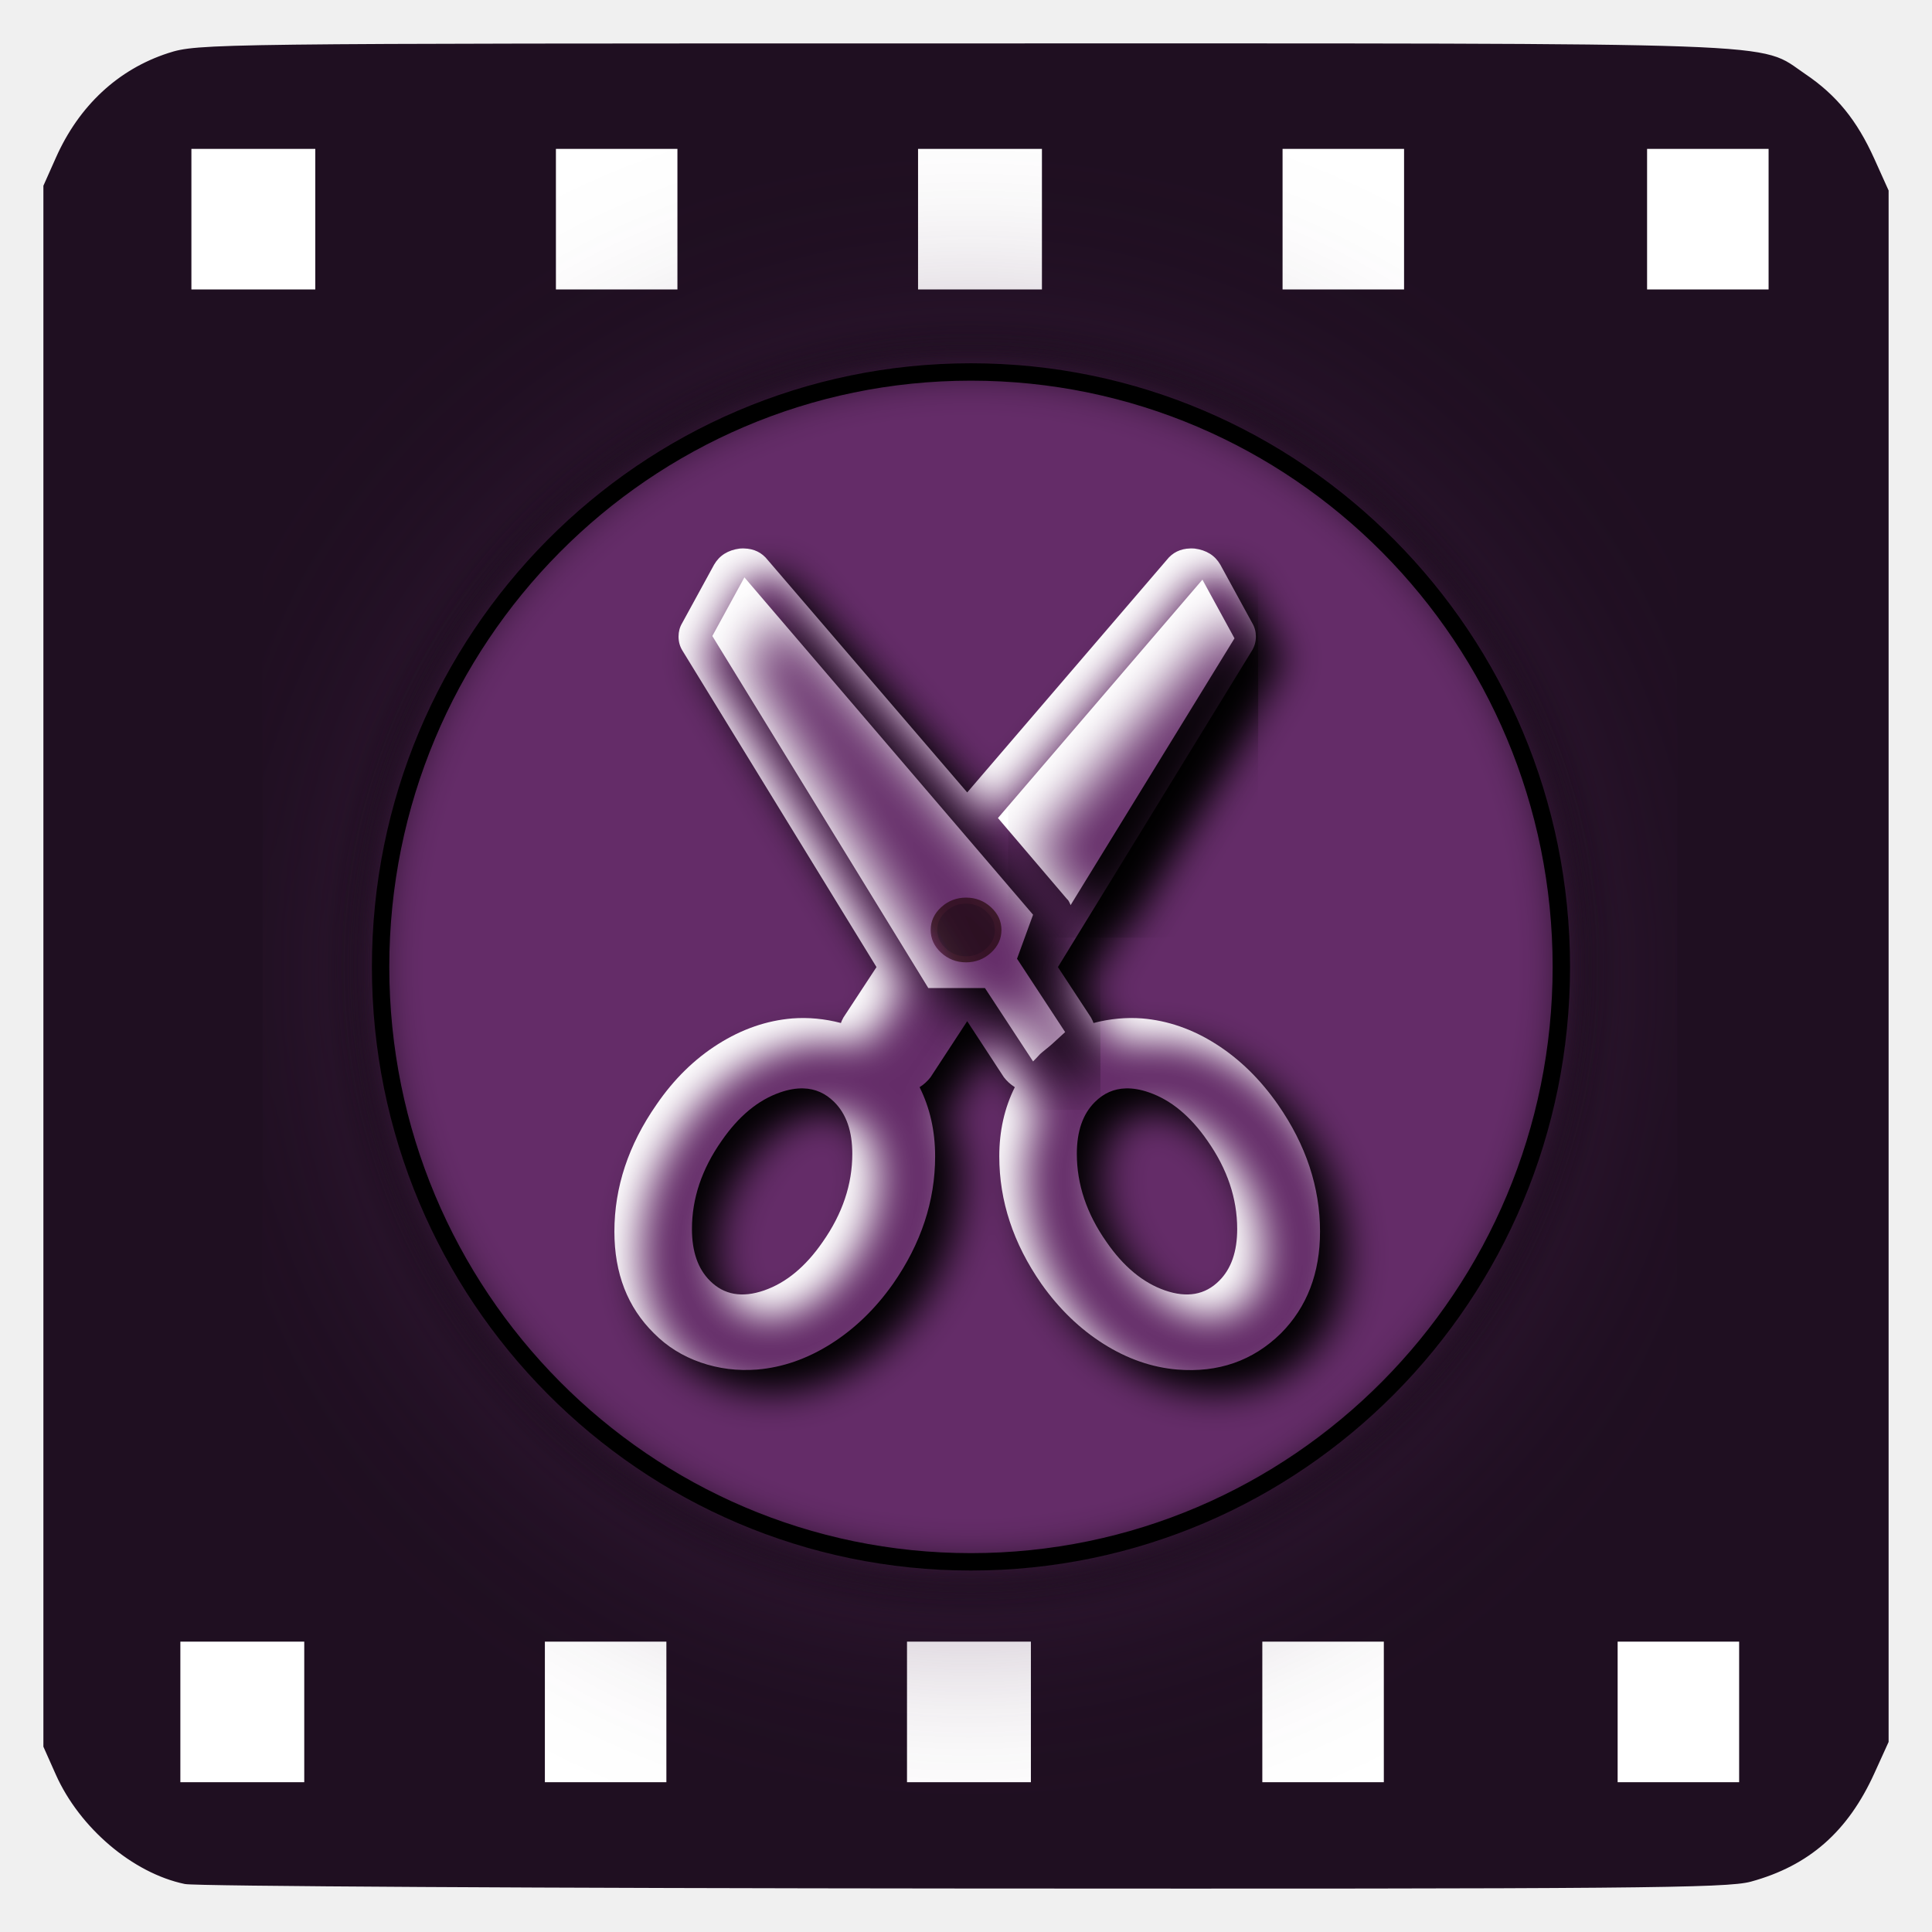
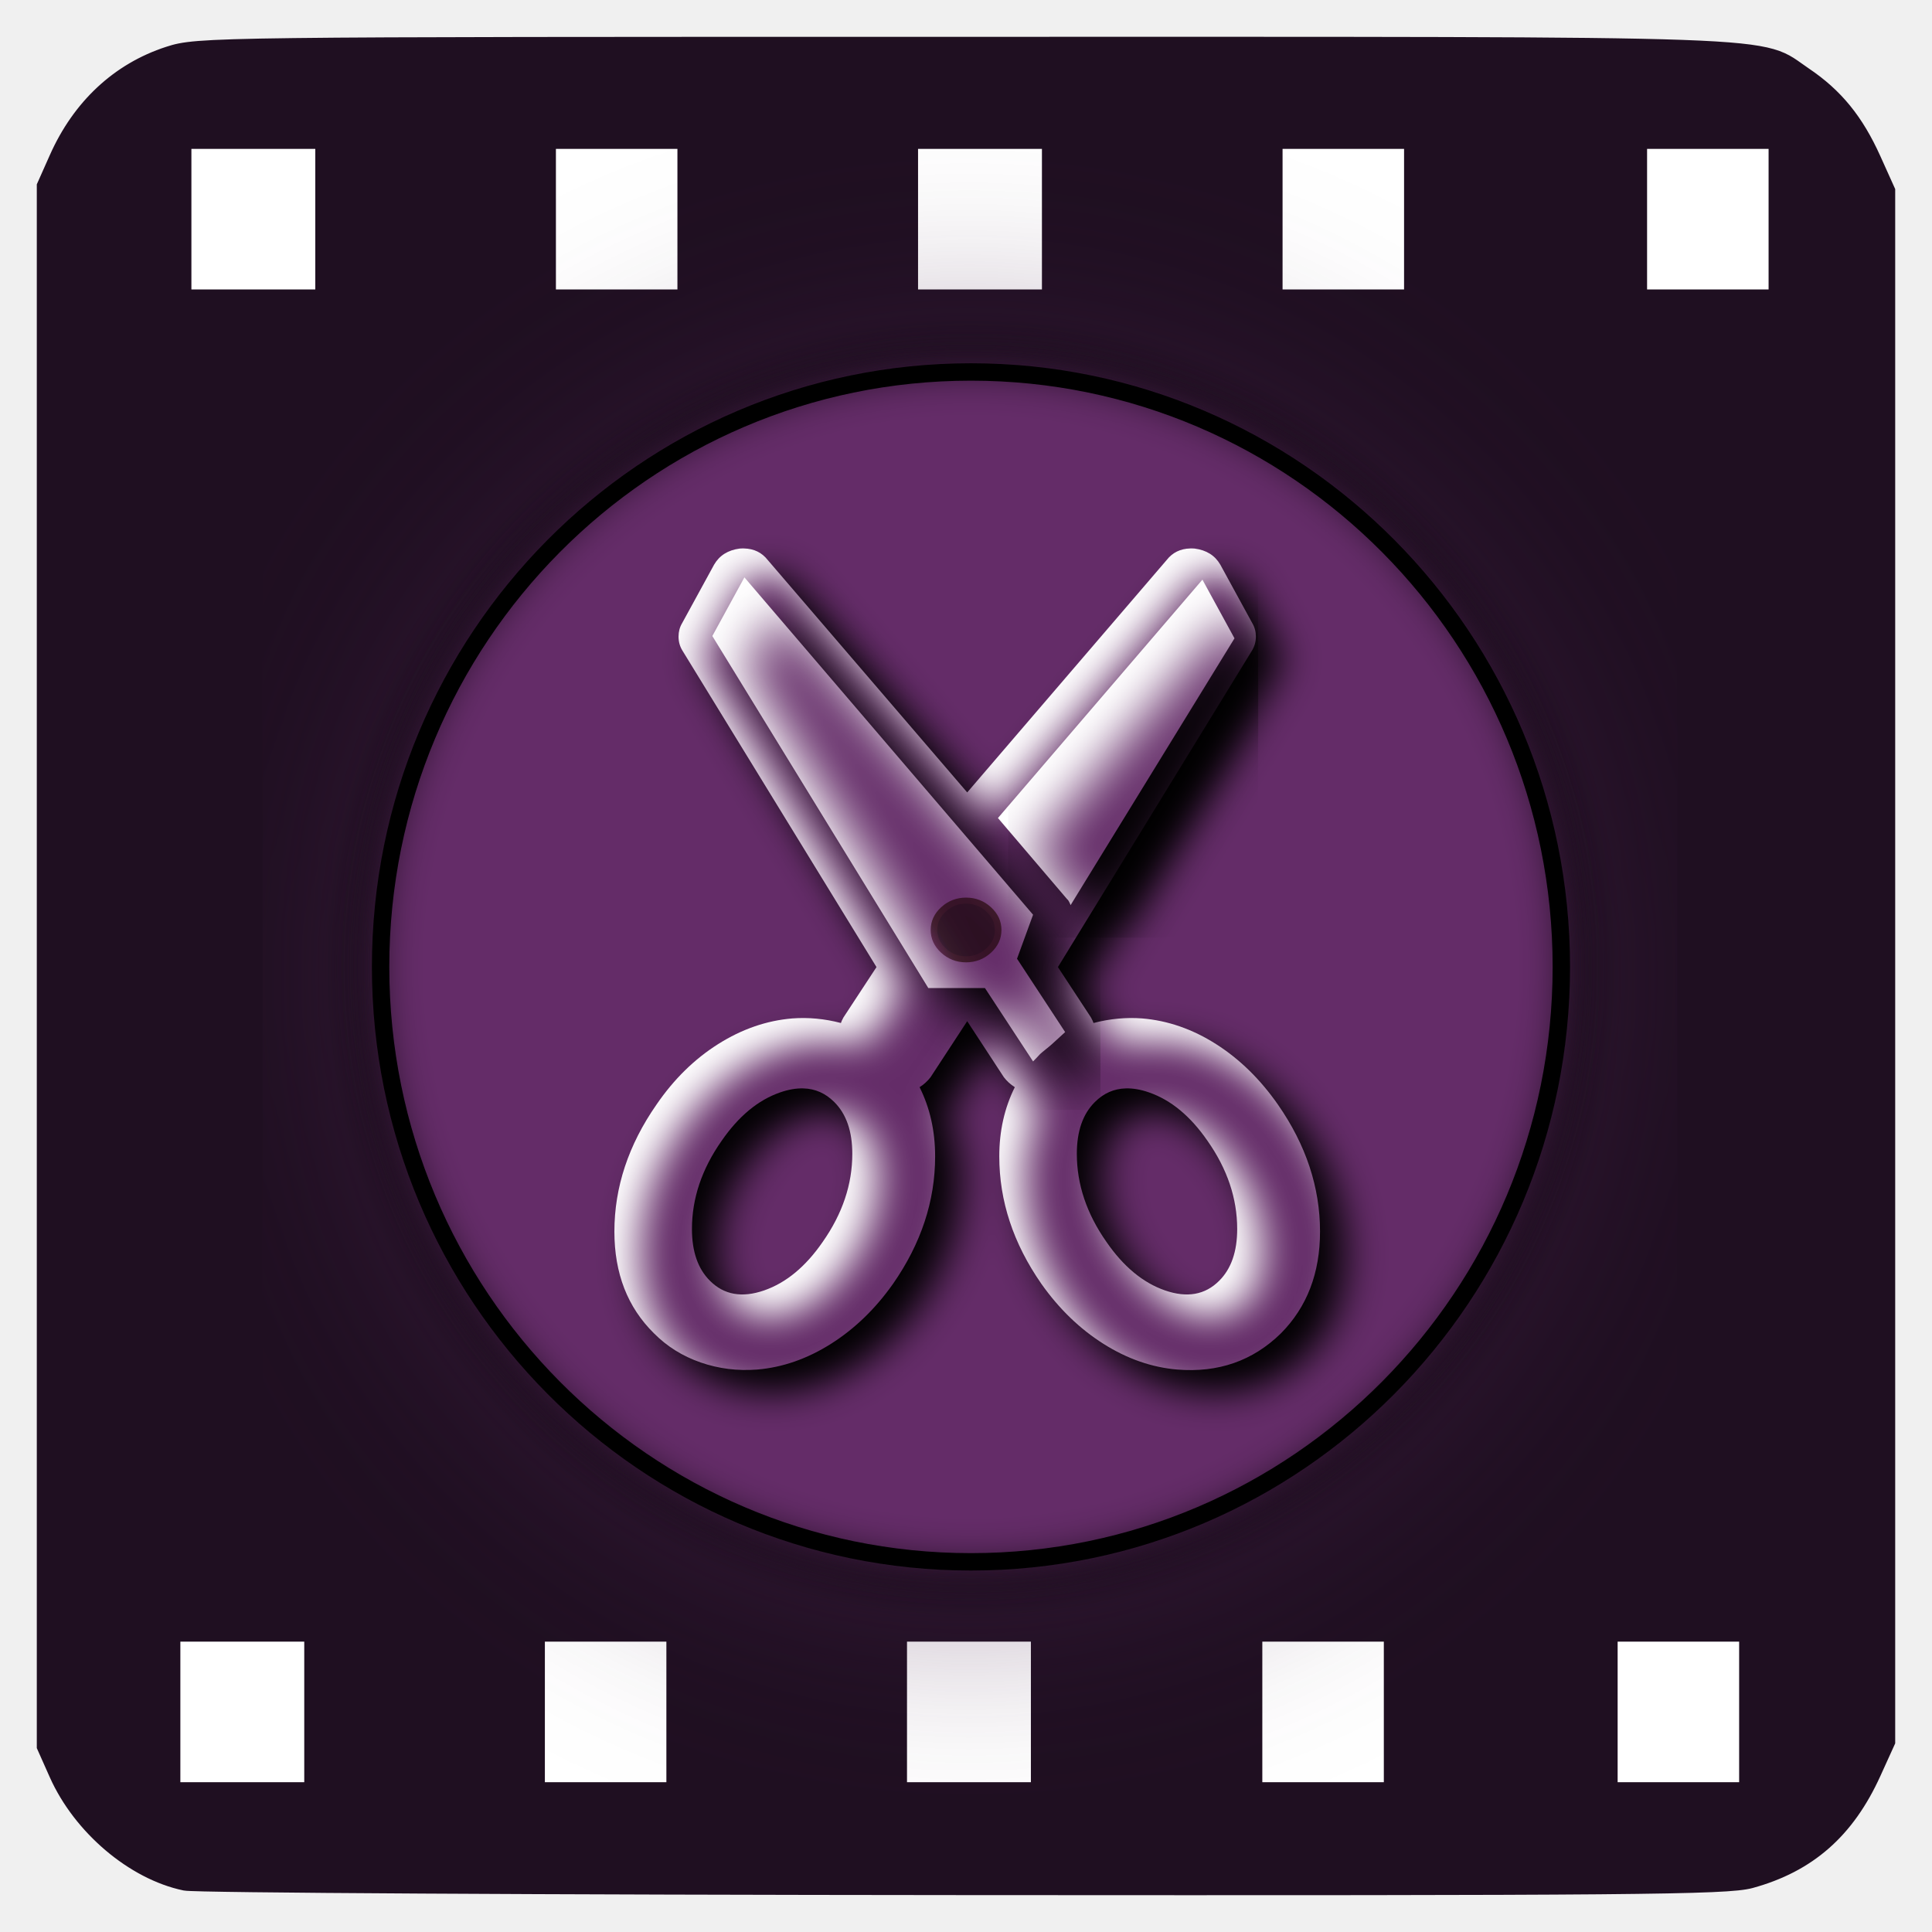
- <svg xmlns="http://www.w3.org/2000/svg" xmlns:ns1="http://www.openswatchbook.org/uri/2009/osb" style="enable-background:new" viewBox="0 0 420 420" height="420" width="420" id="svg4572" version="1.1">
+ <svg xmlns="http://www.w3.org/2000/svg" xmlns:ns1="http://www.openswatchbook.org/uri/2009/osb" version="1.1" id="svg4572" width="420" height="420" viewBox="0 0 420 420" style="enable-background:new">
  <defs id="defs4576">
-     <linearGradient id="linearGradient6211" ns1:paint="solid">
-       <stop style="stop-color:#ffffff;stop-opacity:1;" offset="0" id="stop6209" />
+     <linearGradient ns1:paint="solid" id="linearGradient6211">
+       <stop id="stop6209" offset="0" style="stop-color:#ffffff;stop-opacity:1;" />
    </linearGradient>
-     <linearGradient id="linearGradient6197" ns1:paint="solid">
-       <stop style="stop-color:#000000;stop-opacity:1;" offset="0" id="stop6195" />
+     <linearGradient ns1:paint="solid" id="linearGradient6197">
+       <stop id="stop6195" offset="0" style="stop-color:#000000;stop-opacity:1;" />
    </linearGradient>
-     <linearGradient id="linearGradient6165" ns1:paint="solid">
-       <stop style="stop-color:#000000;stop-opacity:1;" offset="0" id="stop6163" />
+     <linearGradient ns1:paint="solid" id="linearGradient6165">
+       <stop id="stop6163" offset="0" style="stop-color:#000000;stop-opacity:1;" />
    </linearGradient>
-     <linearGradient id="linearGradient6135" ns1:paint="solid">
-       <stop style="stop-color:#000000;stop-opacity:1;" offset="0" id="stop6133" />
+     <linearGradient ns1:paint="solid" id="linearGradient6135">
+       <stop id="stop6133" offset="0" style="stop-color:#000000;stop-opacity:1;" />
    </linearGradient>
-     <linearGradient id="linearGradient6113" ns1:paint="solid">
-       <stop style="stop-color:#57275a;stop-opacity:1;" offset="0" id="stop6111" />
+     <linearGradient ns1:paint="solid" id="linearGradient6113">
+       <stop id="stop6111" offset="0" style="stop-color:#57275a;stop-opacity:1;" />
    </linearGradient>
-     <filter style="color-interpolation-filters:sRGB" id="filter6123">
-       <feGaussianBlur result="result0" in="SourceAlpha" stdDeviation="4" id="feGaussianBlur6117" />
-       <feOffset dx="5" dy="5" result="result4" id="feOffset6119" />
-       <feComposite in="SourceGraphic" in2="result4" operator="xor" result="result3" id="feComposite6121" />
+     <filter id="filter6123" style="color-interpolation-filters:sRGB">
+       <feGaussianBlur id="feGaussianBlur6117" stdDeviation="4" in="SourceAlpha" result="result0" />
+       <feOffset id="feOffset6119" result="result4" dy="5" dx="5" />
+       <feComposite id="feComposite6121" result="result3" operator="xor" in2="result4" in="SourceGraphic" />
    </filter>
-     <filter style="color-interpolation-filters:sRGB" id="filter4884">
-       <feBlend mode="overlay" in2="BackgroundImage" id="feBlend4886" />
+     <filter id="filter4884" style="color-interpolation-filters:sRGB">
+       <feBlend id="feBlend4886" in2="BackgroundImage" mode="overlay" />
    </filter>
-     <filter style="color-interpolation-filters:sRGB" id="filter4884-3">
-       <feBlend mode="overlay" in2="BackgroundImage" id="feBlend4886-6" result="fbSourceGraphic" />
-       <feColorMatrix result="fbSourceGraphicAlpha" in="fbSourceGraphic" values="0 0 0 -1 0 0 0 0 -1 0 0 0 0 -1 0 0 0 0 1 0" id="feColorMatrix4918" />
-       <feMorphology id="feMorphology4920" result="result1" in="fbSourceGraphicAlpha" operator="dilate" radius="3.6" />
-       <feGaussianBlur id="feGaussianBlur4922" stdDeviation="3.6" in="result1" result="result0" />
-       <feDiffuseLighting id="feDiffuseLighting4924" surfaceScale="-5" result="result2">
-         <feDistantLight id="feDistantLight4926" elevation="45" azimuth="225" />
+     <filter id="filter4884-3" style="color-interpolation-filters:sRGB">
+       <feBlend result="fbSourceGraphic" id="feBlend4886-6" in2="BackgroundImage" mode="overlay" />
+       <feColorMatrix id="feColorMatrix4918" values="0 0 0 -1 0 0 0 0 -1 0 0 0 0 -1 0 0 0 0 1 0" in="fbSourceGraphic" result="fbSourceGraphicAlpha" />
+       <feMorphology radius="3.6" operator="dilate" in="fbSourceGraphicAlpha" result="result1" id="feMorphology4920" />
+       <feGaussianBlur result="result0" in="result1" stdDeviation="3.6" id="feGaussianBlur4922" />
+       <feDiffuseLighting result="result2" surfaceScale="-5" id="feDiffuseLighting4924">
+         <feDistantLight azimuth="225" elevation="45" id="feDistantLight4926" />
      </feDiffuseLighting>
-       <feComposite in2="result0" id="feComposite4928" operator="in" result="result91" />
-       <feComposite in2="result91" id="feComposite4930" in="fbSourceGraphic" />
+       <feComposite result="result91" operator="in" id="feComposite4928" in2="result0" />
+       <feComposite in="fbSourceGraphic" id="feComposite4930" in2="result91" />
    </filter>
-     <filter id="filter4919" style="color-interpolation-filters:sRGB;" height="1.5" y="-0.25">
-       <feGaussianBlur id="feGaussianBlur4909" result="result6" stdDeviation="5" />
-       <feComposite id="feComposite4911" in2="result6" operator="atop" in="SourceGraphic" result="result8" />
-       <feComposite id="feComposite4913" in="result8" in2="SourceAlpha" operator="over" result="result9" />
-       <feColorMatrix id="feColorMatrix4915" result="result10" values="1 0 0 0 0 0 1 0 0 0 0 0 1 0 0 0 0 0 1 0 " />
-       <feBlend result="fbSourceGraphic" id="feBlend4917" in2="result6" mode="normal" in="result10" />
-       <feColorMatrix id="feColorMatrix5209" values="0 0 0 -1 0 0 0 0 -1 0 0 0 0 -1 0 0 0 0 1 0" in="fbSourceGraphic" result="fbSourceGraphicAlpha" />
-       <feFlood in="fbSourceGraphic" result="flood" flood-color="rgb(0,0,0)" flood-opacity="0.498" id="feFlood5211" />
-       <feComposite result="composite1" operator="in" in="fbSourceGraphic" id="feComposite5213" in2="flood" />
-       <feGaussianBlur result="blur" stdDeviation="24.599" in="composite1" id="feGaussianBlur5215" />
-       <feOffset result="offset" dy="2.1" dx="-0.5" id="feOffset5217" />
-       <feComposite result="composite2" operator="over" in="fbSourceGraphic" id="feComposite5219" in2="offset" />
+     <filter y="-0.25" height="1.5" style="color-interpolation-filters:sRGB;" id="filter4919">
+       <feGaussianBlur stdDeviation="5" result="result6" id="feGaussianBlur4909" />
+       <feComposite result="result8" in="SourceGraphic" operator="atop" in2="result6" id="feComposite4911" />
+       <feComposite result="result9" operator="over" in2="SourceAlpha" in="result8" id="feComposite4913" />
+       <feColorMatrix values="1 0 0 0 0 0 1 0 0 0 0 0 1 0 0 0 0 0 1 0 " result="result10" id="feColorMatrix4915" />
+       <feBlend in="result10" mode="normal" in2="result6" id="feBlend4917" result="fbSourceGraphic" />
+       <feColorMatrix result="fbSourceGraphicAlpha" in="fbSourceGraphic" values="0 0 0 -1 0 0 0 0 -1 0 0 0 0 -1 0 0 0 0 1 0" id="feColorMatrix5209" />
+       <feFlood id="feFlood5211" flood-opacity="0.498" flood-color="rgb(0,0,0)" result="flood" in="fbSourceGraphic" />
+       <feComposite in2="flood" id="feComposite5213" in="fbSourceGraphic" operator="in" result="composite1" />
+       <feGaussianBlur id="feGaussianBlur5215" in="composite1" stdDeviation="24.599" result="blur" />
+       <feOffset id="feOffset5217" dx="-0.5" dy="2.1" result="offset" />
+       <feComposite in2="offset" id="feComposite5219" in="fbSourceGraphic" operator="over" result="composite2" />
    </filter>
  </defs>
-   <g id="layer1" style="display:inline;stroke:#1f0f21;stroke-width:1.134;stroke-miterlimit:4;stroke-dasharray:none;stroke-opacity:1;paint-order:stroke fill markers" transform="translate(0.1257569,12.83162)">
-     <g id="g6007" transform="translate(-0.1257469,0.2514937)" style="stroke:#1f0f21;stroke-width:1.134;stroke-miterlimit:4;stroke-dasharray:none;stroke-opacity:1;paint-order:stroke fill markers">
-       <path style="fill:#1f0f21;fill-opacity:1;stroke:#1f0f21;stroke-width:1.134;stroke-miterlimit:4;stroke-dasharray:none;stroke-opacity:1;paint-order:stroke fill markers" d="M 40.287,395.926 C 29.189,393.618 17.749,383.903 12.649,372.457 L 10,366.51 V 196.964 27.419 l 2.688,-6.035 C 17.632,10.282 26.003,2.486 36.717,-0.995 c 6.323,-2.054 8.762,-2.084 172.688,-2.084 183.538,0 172.394,-0.399 182.705,6.543 6.7,4.511 11.097,9.909 14.84,18.219 L 410,28.452 V 196.964 365.476 l -3.053,6.72 c -5.69,12.526 -13.989,19.808 -26.465,23.227 -5.094,1.396 -25.495,1.571 -170.934,1.471 -90.832,-0.062 -167,-0.498 -169.261,-0.968 z" id="path5147" />
-       <path id="path5247-1" d="m 41.609,34.562 v -15.279 h 13.466 13.466 v 15.279 15.279 H 55.075 41.609 Z" style="opacity:1;fill:#ffffff;fill-opacity:1;fill-rule:nonzero;stroke:#1f0f21;stroke-width:1.134;stroke-miterlimit:4;stroke-dasharray:none;stroke-dashoffset:0;stroke-opacity:1;paint-order:stroke fill markers" />
-       <path id="path5251-2" d="m 120.852,34.562 v -15.279 h 13.207 13.207 v 15.279 15.279 h -13.207 -13.207 z" style="opacity:1;fill:#ffffff;fill-opacity:1;fill-rule:nonzero;stroke:#1f0f21;stroke-width:1.134;stroke-miterlimit:4;stroke-dasharray:none;stroke-dashoffset:0;stroke-opacity:1;paint-order:stroke fill markers" />
-       <path id="path5253-7" d="m 199.576,34.562 v -15.279 h 13.466 13.466 v 15.279 15.279 h -13.466 -13.466 z" style="opacity:1;fill:#ffffff;fill-opacity:1;fill-rule:nonzero;stroke:#1f0f21;stroke-width:1.134;stroke-miterlimit:4;stroke-dasharray:none;stroke-dashoffset:0;stroke-opacity:1;paint-order:stroke fill markers" />
-       <path id="path5255-0" d="m 278.818,34.562 v -15.279 h 13.207 13.207 v 15.279 15.279 h -13.207 -13.207 z" style="opacity:1;fill:#ffffff;fill-opacity:1;fill-rule:nonzero;stroke:#1f0f21;stroke-width:1.134;stroke-miterlimit:4;stroke-dasharray:none;stroke-dashoffset:0;stroke-opacity:1;paint-order:stroke fill markers" />
-       <path id="path5257-9" d="m 358.061,34.562 v -15.279 h 13.207 13.207 v 15.279 15.279 h -13.207 -13.207 z" style="opacity:1;fill:#ffffff;fill-opacity:1;fill-rule:nonzero;stroke:#1f0f21;stroke-width:1.134;stroke-miterlimit:4;stroke-dasharray:none;stroke-dashoffset:0;stroke-opacity:1;paint-order:stroke fill markers" />
-       <path id="path5247-1-3" d="m 39.209,359.074 v -15.279 h 13.466 13.466 v 15.279 15.279 h -13.466 -13.466 z" style="display:inline;opacity:1;fill:#ffffff;fill-opacity:1;fill-rule:nonzero;stroke:#1f0f21;stroke-width:1.134;stroke-miterlimit:4;stroke-dasharray:none;stroke-dashoffset:0;stroke-opacity:1;paint-order:stroke fill markers;enable-background:new" />
-       <path id="path5251-2-6" d="m 118.451,359.074 v -15.279 h 13.207 13.207 v 15.279 15.279 h -13.207 -13.207 z" style="display:inline;opacity:1;fill:#ffffff;fill-opacity:1;fill-rule:nonzero;stroke:#1f0f21;stroke-width:1.134;stroke-miterlimit:4;stroke-dasharray:none;stroke-dashoffset:0;stroke-opacity:1;paint-order:stroke fill markers;enable-background:new" />
-       <path id="path5253-7-7" d="m 197.175,359.074 v -15.279 h 13.466 13.466 v 15.279 15.279 h -13.466 -13.466 z" style="display:inline;opacity:1;fill:#ffffff;fill-opacity:1;fill-rule:nonzero;stroke:#1f0f21;stroke-width:1.134;stroke-miterlimit:4;stroke-dasharray:none;stroke-dashoffset:0;stroke-opacity:1;paint-order:stroke fill markers;enable-background:new" />
-       <path id="path5255-0-5" d="m 274.418,359.074 v -15.279 h 13.207 13.207 v 15.279 15.279 h -13.207 -13.207 z" style="display:inline;opacity:1;fill:#ffffff;fill-opacity:1;fill-rule:nonzero;stroke:#1f0f21;stroke-width:1.134;stroke-miterlimit:4;stroke-dasharray:none;stroke-dashoffset:0;stroke-opacity:1;paint-order:stroke fill markers;enable-background:new" />
-       <path id="path5257-9-3" d="m 351.66,359.074 v -15.279 h 13.207 13.207 v 15.279 15.279 H 364.867 351.66 Z" style="display:inline;opacity:1;fill:#ffffff;fill-opacity:1;fill-rule:nonzero;stroke:#1f0f21;stroke-width:1.134;stroke-miterlimit:4;stroke-dasharray:none;stroke-dashoffset:0;stroke-opacity:1;paint-order:stroke fill markers;enable-background:new" />
+   <g id="g6007" transform="translate(1e-5,13.08311)" style="stroke:#1f0f21;stroke-width:1.134;stroke-miterlimit:4;stroke-dasharray:none;stroke-opacity:1;paint-order:stroke fill markers" />
+   <g id="g4617">
+     <path transform="translate(1e-5,13.08311)" id="path5147" d="M 40.287,395.926 C 29.189,393.618 17.749,383.903 12.649,372.457 L 10,366.51 V 196.964 27.419 l 2.688,-6.035 C 17.632,10.282 26.003,2.486 36.717,-0.995 c 6.323,-2.054 8.762,-2.084 172.688,-2.084 183.538,0 172.394,-0.399 182.705,6.543 6.7,4.511 11.097,9.909 14.84,18.219 L 410,28.452 V 196.964 365.476 l -3.053,6.72 c -5.69,12.526 -13.989,19.808 -26.465,23.227 -5.094,1.396 -25.495,1.571 -170.934,1.471 -90.832,-0.062 -167,-0.498 -169.261,-0.968 z" style="enable-background:new;stroke:#1f0f21;stroke-width:4;stroke-miterlimit:4;stroke-dasharray:none;stroke-opacity:1;paint-order:stroke fill markers;fill:#1f0f21;fill-opacity:1" />
+     <path transform="translate(1e-5,13.08311)" style="enable-background:new;stroke:#1f0f21;stroke-width:1.134;stroke-miterlimit:4;stroke-dasharray:none;stroke-opacity:1;paint-order:stroke fill markers;opacity:1;fill:#ffffff;fill-opacity:1;fill-rule:nonzero;stroke-dashoffset:0" d="m 41.609,34.562 v -15.279 h 13.466 13.466 v 15.279 15.279 H 55.075 41.609 Z" id="path5247-1" />
+     <path transform="translate(1e-5,13.08311)" style="enable-background:new;stroke:#1f0f21;stroke-width:1.134;stroke-miterlimit:4;stroke-dasharray:none;stroke-opacity:1;paint-order:stroke fill markers;opacity:1;fill:#ffffff;fill-opacity:1;fill-rule:nonzero;stroke-dashoffset:0" d="m 120.852,34.562 v -15.279 h 13.207 13.207 v 15.279 15.279 h -13.207 -13.207 z" id="path5251-2" />
+     <path transform="translate(1e-5,13.08311)" style="enable-background:new;stroke:#1f0f21;stroke-width:1.134;stroke-miterlimit:4;stroke-dasharray:none;stroke-opacity:1;paint-order:stroke fill markers;opacity:1;fill:#ffffff;fill-opacity:1;fill-rule:nonzero;stroke-dashoffset:0" d="m 199.576,34.562 v -15.279 h 13.466 13.466 v 15.279 15.279 h -13.466 -13.466 z" id="path5253-7" />
+     <path transform="translate(1e-5,13.08311)" style="enable-background:new;stroke:#1f0f21;stroke-width:1.134;stroke-miterlimit:4;stroke-dasharray:none;stroke-opacity:1;paint-order:stroke fill markers;opacity:1;fill:#ffffff;fill-opacity:1;fill-rule:nonzero;stroke-dashoffset:0" d="m 278.818,34.562 v -15.279 h 13.207 13.207 v 15.279 15.279 h -13.207 -13.207 z" id="path5255-0" />
+     <path transform="translate(1e-5,13.08311)" style="enable-background:new;stroke:#1f0f21;stroke-width:1.134;stroke-miterlimit:4;stroke-dasharray:none;stroke-opacity:1;paint-order:stroke fill markers;opacity:1;fill:#ffffff;fill-opacity:1;fill-rule:nonzero;stroke-dashoffset:0" d="m 358.061,34.562 v -15.279 h 13.207 13.207 v 15.279 15.279 h -13.207 -13.207 z" id="path5257-9" />
+     <path transform="translate(1e-5,13.08311)" style="enable-background:new;stroke:#1f0f21;stroke-width:1.134;stroke-miterlimit:4;stroke-dasharray:none;stroke-opacity:1;paint-order:stroke fill markers;display:inline;opacity:1;fill:#ffffff;fill-opacity:1;fill-rule:nonzero;stroke-dashoffset:0" d="m 39.209,359.074 v -15.279 h 13.466 13.466 v 15.279 15.279 h -13.466 -13.466 z" id="path5247-1-3" />
+     <path transform="translate(1e-5,13.08311)" style="enable-background:new;stroke:#1f0f21;stroke-width:1.134;stroke-miterlimit:4;stroke-dasharray:none;stroke-opacity:1;paint-order:stroke fill markers;display:inline;opacity:1;fill:#ffffff;fill-opacity:1;fill-rule:nonzero;stroke-dashoffset:0" d="m 118.451,359.074 v -15.279 h 13.207 13.207 v 15.279 15.279 h -13.207 -13.207 z" id="path5251-2-6" />
+     <path transform="translate(1e-5,13.08311)" style="enable-background:new;stroke:#1f0f21;stroke-width:1.134;stroke-miterlimit:4;stroke-dasharray:none;stroke-opacity:1;paint-order:stroke fill markers;display:inline;opacity:1;fill:#ffffff;fill-opacity:1;fill-rule:nonzero;stroke-dashoffset:0" d="m 197.175,359.074 v -15.279 h 13.466 13.466 v 15.279 15.279 h -13.466 -13.466 z" id="path5253-7-7" />
+     <path transform="translate(1e-5,13.08311)" style="enable-background:new;stroke:#1f0f21;stroke-width:1.134;stroke-miterlimit:4;stroke-dasharray:none;stroke-opacity:1;paint-order:stroke fill markers;display:inline;opacity:1;fill:#ffffff;fill-opacity:1;fill-rule:nonzero;stroke-dashoffset:0" d="m 274.418,359.074 v -15.279 h 13.207 13.207 v 15.279 15.279 h -13.207 -13.207 z" id="path5255-0-5" />
+     <path transform="translate(1e-5,13.08311)" style="enable-background:new;stroke:#1f0f21;stroke-width:1.134;stroke-miterlimit:4;stroke-dasharray:none;stroke-opacity:1;paint-order:stroke fill markers;display:inline;opacity:1;fill:#ffffff;fill-opacity:1;fill-rule:nonzero;stroke-dashoffset:0" d="m 351.66,359.074 v -15.279 h 13.207 13.207 v 15.279 15.279 H 364.867 351.66 Z" id="path5257-9-3" />
+     <g style="display:inline;stroke:#1f0f21;stroke-width:1.134;stroke-miterlimit:4;stroke-dasharray:none;stroke-opacity:1;paint-order:stroke fill markers;enable-background:new" transform="translate(-1.874259,13.76841)" id="g6026">
+       <path id="path6023" d="m 211.767,200.643 c -0.832,-0.239 -1.454,-0.622 -2.185,-1.346 -0.797,-0.789 -1.177,-1.421 -1.417,-2.361 -0.444,-1.737 0.015,-3.465 1.263,-4.747 1.119,-1.15 2.235,-1.643 3.718,-1.641 1.459,0 2.553,0.46 3.6,1.505 1.274,1.272 1.81,2.993 1.46,4.684 -0.362,1.748 -2.022,3.48 -3.774,3.936 -0.693,0.18 -1.982,0.166 -2.664,-0.03 z" style="opacity:0.809;fill:#1f0f21;fill-opacity:1;fill-rule:nonzero;stroke:#1f0f21;stroke-width:1.134;stroke-miterlimit:4;stroke-dasharray:none;stroke-dashoffset:0;stroke-opacity:1;paint-order:stroke fill markers" transform="translate(0,2.000001)" />
    </g>
-   </g>
-   <g style="display:inline;stroke:#1f0f21;stroke-width:1.134;stroke-miterlimit:4;stroke-dasharray:none;stroke-opacity:1;paint-order:stroke fill markers;enable-background:new" transform="translate(-1.874259,13.76841)" id="g6026">
-     <path id="path6023" d="m 211.767,200.643 c -0.832,-0.239 -1.454,-0.622 -2.185,-1.346 -0.797,-0.789 -1.177,-1.421 -1.417,-2.361 -0.444,-1.737 0.015,-3.465 1.263,-4.747 1.119,-1.15 2.235,-1.643 3.718,-1.641 1.459,0 2.553,0.46 3.6,1.505 1.274,1.272 1.81,2.993 1.46,4.684 -0.362,1.748 -2.022,3.48 -3.774,3.936 -0.693,0.18 -1.982,0.166 -2.664,-0.03 z" style="opacity:0.809;fill:#1f0f21;fill-opacity:1;fill-rule:nonzero;stroke:#1f0f21;stroke-width:1.134;stroke-miterlimit:4;stroke-dasharray:none;stroke-dashoffset:0;stroke-opacity:1;paint-order:stroke fill markers" transform="translate(0,2.000001)" />
-   </g>
-   <ellipse style="display:inline;opacity:1;fill:#642c68;fill-opacity:1;fill-rule:nonzero;stroke:#000000;stroke-width:3.78;stroke-linecap:round;stroke-linejoin:bevel;stroke-miterlimit:4;stroke-dasharray:none;stroke-dashoffset:0;stroke-opacity:1;paint-order:fill markers stroke;filter:url(#filter4919);enable-background:new" id="path4544" cx="211.08" cy="210.196" rx="128.341" ry="129.334" />
-   <path style="opacity:1;fill:none;fill-opacity:1;fill-rule:nonzero;filter:url(#filter6123)" d="m 220.309,215.807 -3.987,-6.665 -5.181,-0.252 -5.181,-0.252 -19.091,-34.02 -19.091,-34.02 2.655,-5.339 c 1.46,-2.936 2.773,-5.328 2.918,-5.316 0.144,0.013 8.411,10.465 18.37,23.228 9.959,12.763 21.352,27.352 25.316,32.42 l 7.209,9.215 -1.298,3.899 c -0.714,2.144 -1.298,4.163 -1.298,4.486 0,0.323 1.848,3.672 4.106,7.442 l 4.106,6.855 -2.453,2.49 c -1.349,1.37 -2.601,2.49 -2.783,2.49 -0.181,0 -2.124,-2.999 -4.317,-6.665 z" id="path5972" transform="matrix(1.551345,0,0,1.551345,-119.936,-97.52229)" />
-   <path style="opacity:1;fill:none;fill-opacity:1;fill-rule:nonzero;filter:url(#filter6123)" d="m 223.243,183.66 c -4.284,-5.538 -6.057,-8.204 -5.734,-8.621 11.285,-14.546 33.747,-43.16 34.533,-43.99 l 1.075,-1.136 2.67,5.412 2.67,5.412 -13.948,24.898 c -7.672,13.694 -14.199,25.156 -14.506,25.471 -0.412,0.424 -2.172,-1.515 -6.759,-7.445 z" id="path5974" transform="matrix(1.551345,0,0,1.551345,-119.936,-97.52229)" />
-   <g id="g4995" transform="matrix(1.086871,0,0,0.994129,-17.17875,-3.809181)">
-     <path id="path7519" transform="matrix(1.357787,0,0,1.357787,-76.30756,-60.90521)" d="m 217.66,202.084 2.362,-7.087 -42.523,-54.335 -4.725,9.45 31.819,56.698 h 8.342 l 7.087,11.812 0.591,-0.664 q 0.148,-0.148 0.443,-0.517 0.295,-0.295 0.886,-0.812 0.591,-0.517 0.886,-0.812 l 1.919,-1.919 z" style="opacity:1;fill:#ffffff;fill-opacity:1;fill-rule:nonzero;stroke:#00ff3f;stroke-width:1;stroke-linecap:butt;stroke-linejoin:miter;stroke-miterlimit:4;stroke-dasharray:none;stroke-opacity:0;paint-order:fill markers stroke;filter:url(#filter6123)" />
-     <path id="path7643" d="m 253.893,123.763 c -1.988,0.051 -3.567,0.896 -4.736,2.533 l -39.895,50.822 -39.895,-50.822 c -1.169,-1.637 -2.748,-2.48 -4.736,-2.531 -0.284,-0.01 -0.576,7e-4 -0.877,0.025 -2.339,0.334 -4.044,1.505 -5.113,3.51 l -6.414,12.83 c -0.468,0.869 -0.703,1.837 -0.703,2.906 0,1.136 0.268,2.172 0.803,3.107 l 38.793,69.166 -6.617,11.025 c -0.268,0.535 -0.434,0.936 -0.5,1.203 -3.275,-0.935 -6.515,-1.269 -9.723,-1.002 -5.146,0.468 -10.091,2.339 -14.836,5.613 -4.745,3.275 -8.855,7.684 -12.33,13.23 -5.613,8.821 -8.42,18.076 -8.42,27.766 0,9.155 2.641,16.574 7.92,22.254 2.606,2.874 5.714,4.995 9.322,6.365 3.609,1.37 7.383,1.887 11.326,1.553 5.079,-0.468 9.989,-2.339 14.734,-5.613 4.745,-3.275 8.888,-7.651 12.43,-13.131 5.614,-8.821 8.42,-18.109 8.42,-27.865 0,-5.547 -1.036,-10.593 -3.107,-15.137 0.869,-0.602 1.605,-1.336 2.207,-2.205 l 7.316,-12.229 7.318,12.229 c 0.602,0.869 1.336,1.603 2.205,2.205 -2.072,4.544 -3.107,9.59 -3.107,15.137 0,9.757 2.807,19.044 8.42,27.865 3.542,5.48 7.685,9.856 12.43,13.131 4.745,3.274 9.656,5.145 14.734,5.613 8.22,0.735 15.137,-1.904 20.75,-7.918 5.212,-5.747 7.818,-13.166 7.818,-22.254 0,-9.69 -2.807,-18.945 -8.42,-27.766 -3.542,-5.546 -7.668,-9.956 -12.379,-13.23 -4.711,-3.275 -9.64,-5.146 -14.785,-5.613 -3.208,-0.267 -6.45,0.066 -9.725,1.002 -0.067,-0.267 -0.233,-0.668 -0.5,-1.203 l -6.617,-11.025 38.793,-69.166 c 0.535,-0.936 0.803,-1.971 0.803,-3.107 0,-1.069 -0.235,-2.038 -0.703,-2.906 l -6.414,-12.83 c -1.069,-2.005 -2.775,-3.176 -5.113,-3.51 -0.301,-0.025 -0.593,-0.035 -0.877,-0.027 z m -77.422,118.072 c 2.381,0.068 4.447,1.061 6.201,2.982 2.406,2.606 3.609,6.383 3.609,11.328 0,6.683 -1.971,13.098 -5.914,19.246 -3.408,5.413 -7.318,8.954 -11.729,10.625 -4.41,1.671 -8.02,0.969 -10.826,-2.105 -2.406,-2.606 -3.607,-6.383 -3.607,-11.328 0,-6.683 1.971,-13.096 5.914,-19.244 3.408,-5.413 7.316,-8.956 11.727,-10.627 1.654,-0.627 3.197,-0.918 4.625,-0.877 z m 64.527,0 c 1.429,-0.041 2.971,0.25 4.625,0.877 4.411,1.671 8.319,5.214 11.727,10.627 3.943,6.148 5.914,12.562 5.914,19.244 0,4.945 -1.202,8.722 -3.607,11.328 -2.807,3.074 -6.416,3.776 -10.826,2.105 -4.411,-1.671 -8.32,-5.212 -11.729,-10.625 -3.943,-6.148 -5.914,-12.563 -5.914,-19.246 0,-4.945 1.204,-8.722 3.609,-11.328 1.754,-1.921 3.821,-2.915 6.201,-2.982 z" style="opacity:1;fill:#ffffff;fill-opacity:1;fill-rule:nonzero;stroke:#00ff3f;stroke-width:1.357;stroke-linecap:butt;stroke-linejoin:miter;stroke-miterlimit:4;stroke-dasharray:none;stroke-opacity:0;paint-order:fill markers stroke;filter:url(#filter6123)" />
-     <path id="path5398" transform="matrix(1.357787,0,0,1.357787,-74.51132,-60.40154)" d="m 248.371,150.111 -4.725,-9.45 -30.121,38.389 10.188,13.067 q 0.221,0.148 0.517,0.96 z" style="opacity:1;fill:#ffffff;fill-opacity:1;fill-rule:nonzero;stroke:#00ff3f;stroke-width:1;stroke-linecap:butt;stroke-linejoin:miter;stroke-miterlimit:4;stroke-dasharray:none;stroke-opacity:0;paint-order:fill markers stroke;filter:url(#filter6123)" />
-     <path transform="matrix(1.551345,0,0,1.551345,-117.936,-100.4591)" id="path5976" d="m 199.046,220.24 -2.643,-2.676 1.903,-3.308 1.903,-3.308 0.852,1.401 c 0.785,1.292 2.502,2.296 4.577,2.676 0.685,0.126 0.399,0.866 -1.554,4.023 l -2.394,3.869 z" style="opacity:1;fill:none;fill-opacity:1;fill-rule:nonzero;filter:url(#filter6123)" />
-     <g transform="translate(8.084402,24.34692)" id="g4987">
-       <path style="opacity:0.76;fill:#20110f;fill-opacity:1;fill-rule:nonzero;stroke:#311b15;stroke-width:0.974;stroke-linecap:butt;stroke-linejoin:miter;stroke-miterlimit:4;stroke-dasharray:none;stroke-opacity:1;paint-order:fill markers stroke;filter:url(#filter4884-3)" d="m 205.848,197.359 q 0,-1.919 1.403,-3.322 1.403,-1.403 3.322,-1.403 1.919,0 3.322,1.403 1.403,1.403 1.403,3.322 0,1.919 -1.403,3.322 -1.403,1.403 -3.322,1.403 -1.919,0 -3.322,-1.403 -1.403,-1.403 -1.403,-3.322 z" transform="matrix(1.357787,0,0,1.357787,-84.96192,-85.1245)" id="path7529" />
+     <ellipse style="display:inline;opacity:1;fill:#642c68;fill-opacity:1;fill-rule:nonzero;stroke:#000000;stroke-width:3.78;stroke-linecap:round;stroke-linejoin:bevel;stroke-miterlimit:4;stroke-dasharray:none;stroke-dashoffset:0;stroke-opacity:1;paint-order:fill markers stroke;filter:url(#filter4919);enable-background:new" id="path4544" cx="211.08" cy="210.196" rx="128.341" ry="129.334" />
+     <path style="opacity:1;fill:none;fill-opacity:1;fill-rule:nonzero;filter:url(#filter6123)" d="m 220.309,215.807 -3.987,-6.665 -5.181,-0.252 -5.181,-0.252 -19.091,-34.02 -19.091,-34.02 2.655,-5.339 c 1.46,-2.936 2.773,-5.328 2.918,-5.316 0.144,0.013 8.411,10.465 18.37,23.228 9.959,12.763 21.352,27.352 25.316,32.42 l 7.209,9.215 -1.298,3.899 c -0.714,2.144 -1.298,4.163 -1.298,4.486 0,0.323 1.848,3.672 4.106,7.442 l 4.106,6.855 -2.453,2.49 c -1.349,1.37 -2.601,2.49 -2.783,2.49 -0.181,0 -2.124,-2.999 -4.317,-6.665 z" id="path5972" transform="matrix(1.551345,0,0,1.551345,-119.936,-97.52229)" />
+     <path style="opacity:1;fill:none;fill-opacity:1;fill-rule:nonzero;filter:url(#filter6123)" d="m 223.243,183.66 c -4.284,-5.538 -6.057,-8.204 -5.734,-8.621 11.285,-14.546 33.747,-43.16 34.533,-43.99 l 1.075,-1.136 2.67,5.412 2.67,5.412 -13.948,24.898 c -7.672,13.694 -14.199,25.156 -14.506,25.471 -0.412,0.424 -2.172,-1.515 -6.759,-7.445 z" id="path5974" transform="matrix(1.551345,0,0,1.551345,-119.936,-97.52229)" />
+     <g id="g4995" transform="matrix(1.086871,0,0,0.994129,-17.17875,-3.809181)">
+       <path id="path7519" transform="matrix(1.357787,0,0,1.357787,-76.30756,-60.90521)" d="m 217.66,202.084 2.362,-7.087 -42.523,-54.335 -4.725,9.45 31.819,56.698 h 8.342 l 7.087,11.812 0.591,-0.664 q 0.148,-0.148 0.443,-0.517 0.295,-0.295 0.886,-0.812 0.591,-0.517 0.886,-0.812 l 1.919,-1.919 z" style="opacity:1;fill:#ffffff;fill-opacity:1;fill-rule:nonzero;stroke:#00ff3f;stroke-width:1;stroke-linecap:butt;stroke-linejoin:miter;stroke-miterlimit:4;stroke-dasharray:none;stroke-opacity:0;paint-order:fill markers stroke;filter:url(#filter6123)" />
+       <path id="path7643" d="m 253.893,123.763 c -1.988,0.051 -3.567,0.896 -4.736,2.533 l -39.895,50.822 -39.895,-50.822 c -1.169,-1.637 -2.748,-2.48 -4.736,-2.531 -0.284,-0.01 -0.576,7e-4 -0.877,0.025 -2.339,0.334 -4.044,1.505 -5.113,3.51 l -6.414,12.83 c -0.468,0.869 -0.703,1.837 -0.703,2.906 0,1.136 0.268,2.172 0.803,3.107 l 38.793,69.166 -6.617,11.025 c -0.268,0.535 -0.434,0.936 -0.5,1.203 -3.275,-0.935 -6.515,-1.269 -9.723,-1.002 -5.146,0.468 -10.091,2.339 -14.836,5.613 -4.745,3.275 -8.855,7.684 -12.33,13.23 -5.613,8.821 -8.42,18.076 -8.42,27.766 0,9.155 2.641,16.574 7.92,22.254 2.606,2.874 5.714,4.995 9.322,6.365 3.609,1.37 7.383,1.887 11.326,1.553 5.079,-0.468 9.989,-2.339 14.734,-5.613 4.745,-3.275 8.888,-7.651 12.43,-13.131 5.614,-8.821 8.42,-18.109 8.42,-27.865 0,-5.547 -1.036,-10.593 -3.107,-15.137 0.869,-0.602 1.605,-1.336 2.207,-2.205 l 7.316,-12.229 7.318,12.229 c 0.602,0.869 1.336,1.603 2.205,2.205 -2.072,4.544 -3.107,9.59 -3.107,15.137 0,9.757 2.807,19.044 8.42,27.865 3.542,5.48 7.685,9.856 12.43,13.131 4.745,3.274 9.656,5.145 14.734,5.613 8.22,0.735 15.137,-1.904 20.75,-7.918 5.212,-5.747 7.818,-13.166 7.818,-22.254 0,-9.69 -2.807,-18.945 -8.42,-27.766 -3.542,-5.546 -7.668,-9.956 -12.379,-13.23 -4.711,-3.275 -9.64,-5.146 -14.785,-5.613 -3.208,-0.267 -6.45,0.066 -9.725,1.002 -0.067,-0.267 -0.233,-0.668 -0.5,-1.203 l -6.617,-11.025 38.793,-69.166 c 0.535,-0.936 0.803,-1.971 0.803,-3.107 0,-1.069 -0.235,-2.038 -0.703,-2.906 l -6.414,-12.83 c -1.069,-2.005 -2.775,-3.176 -5.113,-3.51 -0.301,-0.025 -0.593,-0.035 -0.877,-0.027 z m -77.422,118.072 c 2.381,0.068 4.447,1.061 6.201,2.982 2.406,2.606 3.609,6.383 3.609,11.328 0,6.683 -1.971,13.098 -5.914,19.246 -3.408,5.413 -7.318,8.954 -11.729,10.625 -4.41,1.671 -8.02,0.969 -10.826,-2.105 -2.406,-2.606 -3.607,-6.383 -3.607,-11.328 0,-6.683 1.971,-13.096 5.914,-19.244 3.408,-5.413 7.316,-8.956 11.727,-10.627 1.654,-0.627 3.197,-0.918 4.625,-0.877 z m 64.527,0 c 1.429,-0.041 2.971,0.25 4.625,0.877 4.411,1.671 8.319,5.214 11.727,10.627 3.943,6.148 5.914,12.562 5.914,19.244 0,4.945 -1.202,8.722 -3.607,11.328 -2.807,3.074 -6.416,3.776 -10.826,2.105 -4.411,-1.671 -8.32,-5.212 -11.729,-10.625 -3.943,-6.148 -5.914,-12.563 -5.914,-19.246 0,-4.945 1.204,-8.722 3.609,-11.328 1.754,-1.921 3.821,-2.915 6.201,-2.982 z" style="opacity:1;fill:#ffffff;fill-opacity:1;fill-rule:nonzero;stroke:#00ff3f;stroke-width:1.357;stroke-linecap:butt;stroke-linejoin:miter;stroke-miterlimit:4;stroke-dasharray:none;stroke-opacity:0;paint-order:fill markers stroke;filter:url(#filter6123)" />
+       <path id="path5398" transform="matrix(1.357787,0,0,1.357787,-74.51132,-60.40154)" d="m 248.371,150.111 -4.725,-9.45 -30.121,38.389 10.188,13.067 q 0.221,0.148 0.517,0.96 z" style="opacity:1;fill:#ffffff;fill-opacity:1;fill-rule:nonzero;stroke:#00ff3f;stroke-width:1;stroke-linecap:butt;stroke-linejoin:miter;stroke-miterlimit:4;stroke-dasharray:none;stroke-opacity:0;paint-order:fill markers stroke;filter:url(#filter6123)" />
+       <path transform="matrix(1.551345,0,0,1.551345,-117.936,-100.4591)" id="path5976" d="m 199.046,220.24 -2.643,-2.676 1.903,-3.308 1.903,-3.308 0.852,1.401 c 0.785,1.292 2.502,2.296 4.577,2.676 0.685,0.126 0.399,0.866 -1.554,4.023 l -2.394,3.869 z" style="opacity:1;fill:none;fill-opacity:1;fill-rule:nonzero;filter:url(#filter6123)" />
+       <g transform="translate(8.084402,24.34692)" id="g4987">
+         <path style="opacity:0.76;fill:#20110f;fill-opacity:1;fill-rule:nonzero;stroke:#311b15;stroke-width:0.974;stroke-linecap:butt;stroke-linejoin:miter;stroke-miterlimit:4;stroke-dasharray:none;stroke-opacity:1;paint-order:fill markers stroke;filter:url(#filter4884-3)" d="m 205.848,197.359 q 0,-1.919 1.403,-3.322 1.403,-1.403 3.322,-1.403 1.919,0 3.322,1.403 1.403,1.403 1.403,3.322 0,1.919 -1.403,3.322 -1.403,1.403 -3.322,1.403 -1.919,0 -3.322,-1.403 -1.403,-1.403 -1.403,-3.322 z" transform="matrix(1.357787,0,0,1.357787,-84.96192,-85.1245)" id="path7529" />
+       </g>
    </g>
  </g>
</svg>
